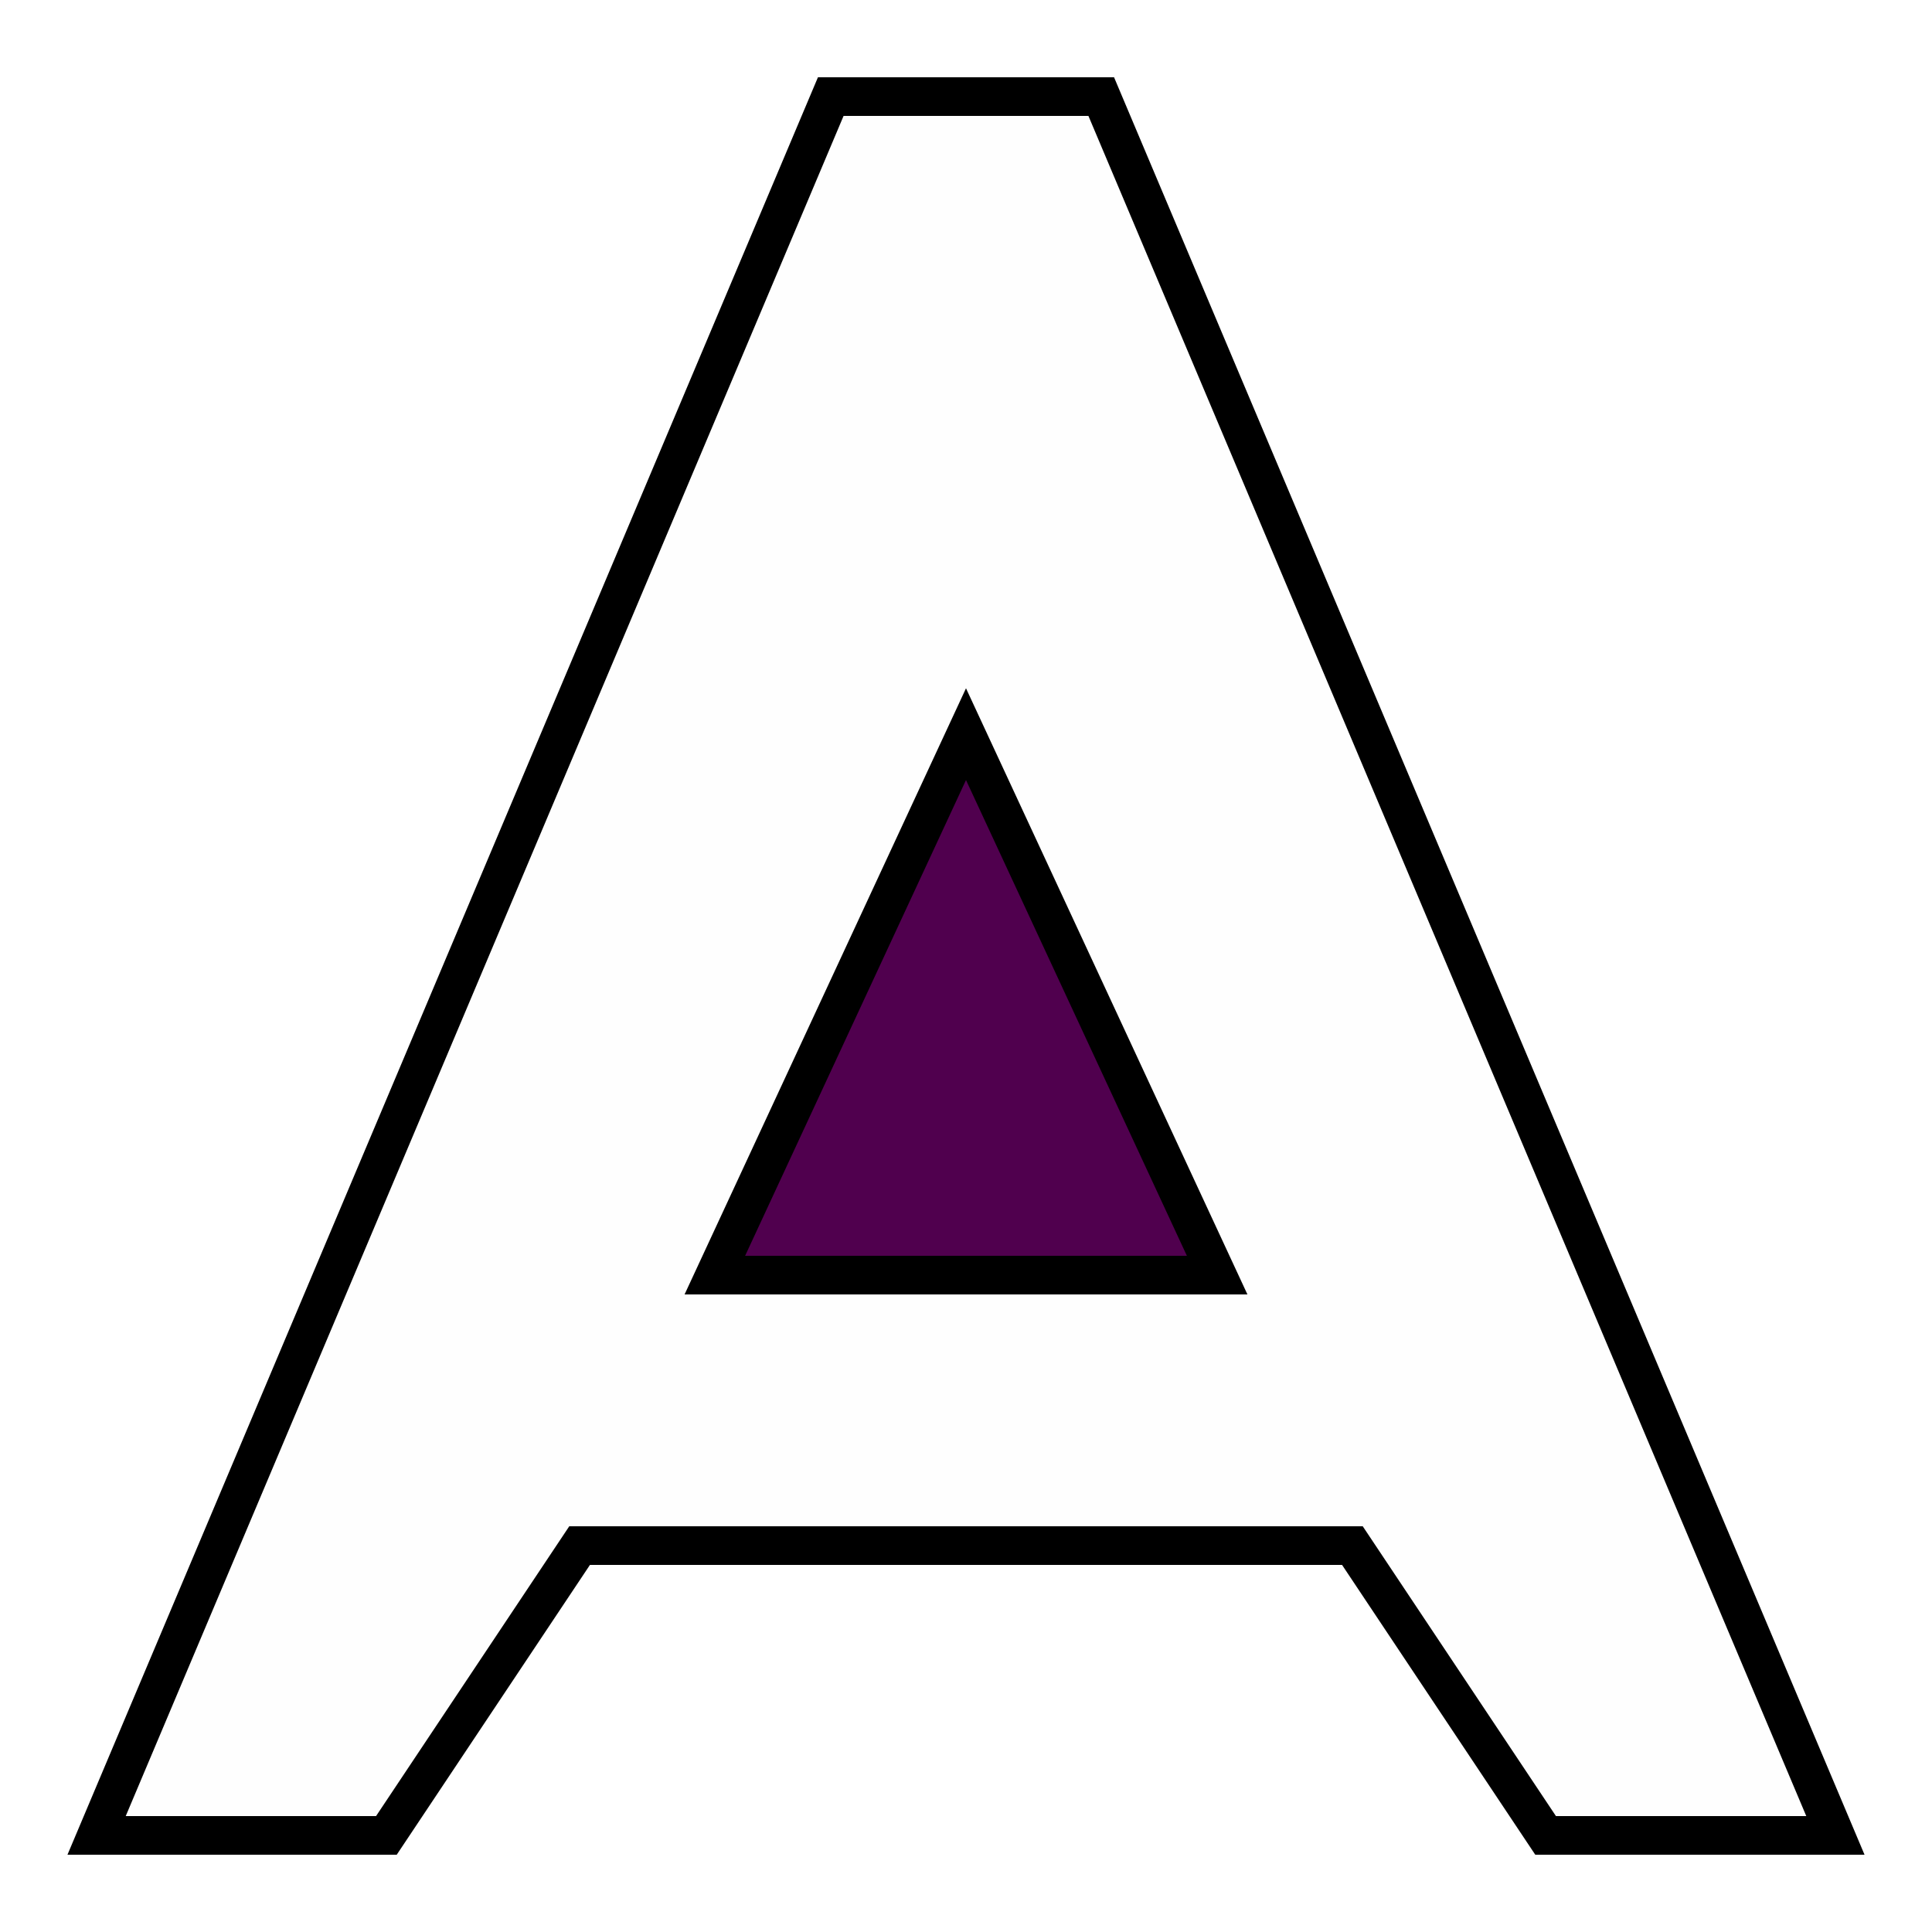
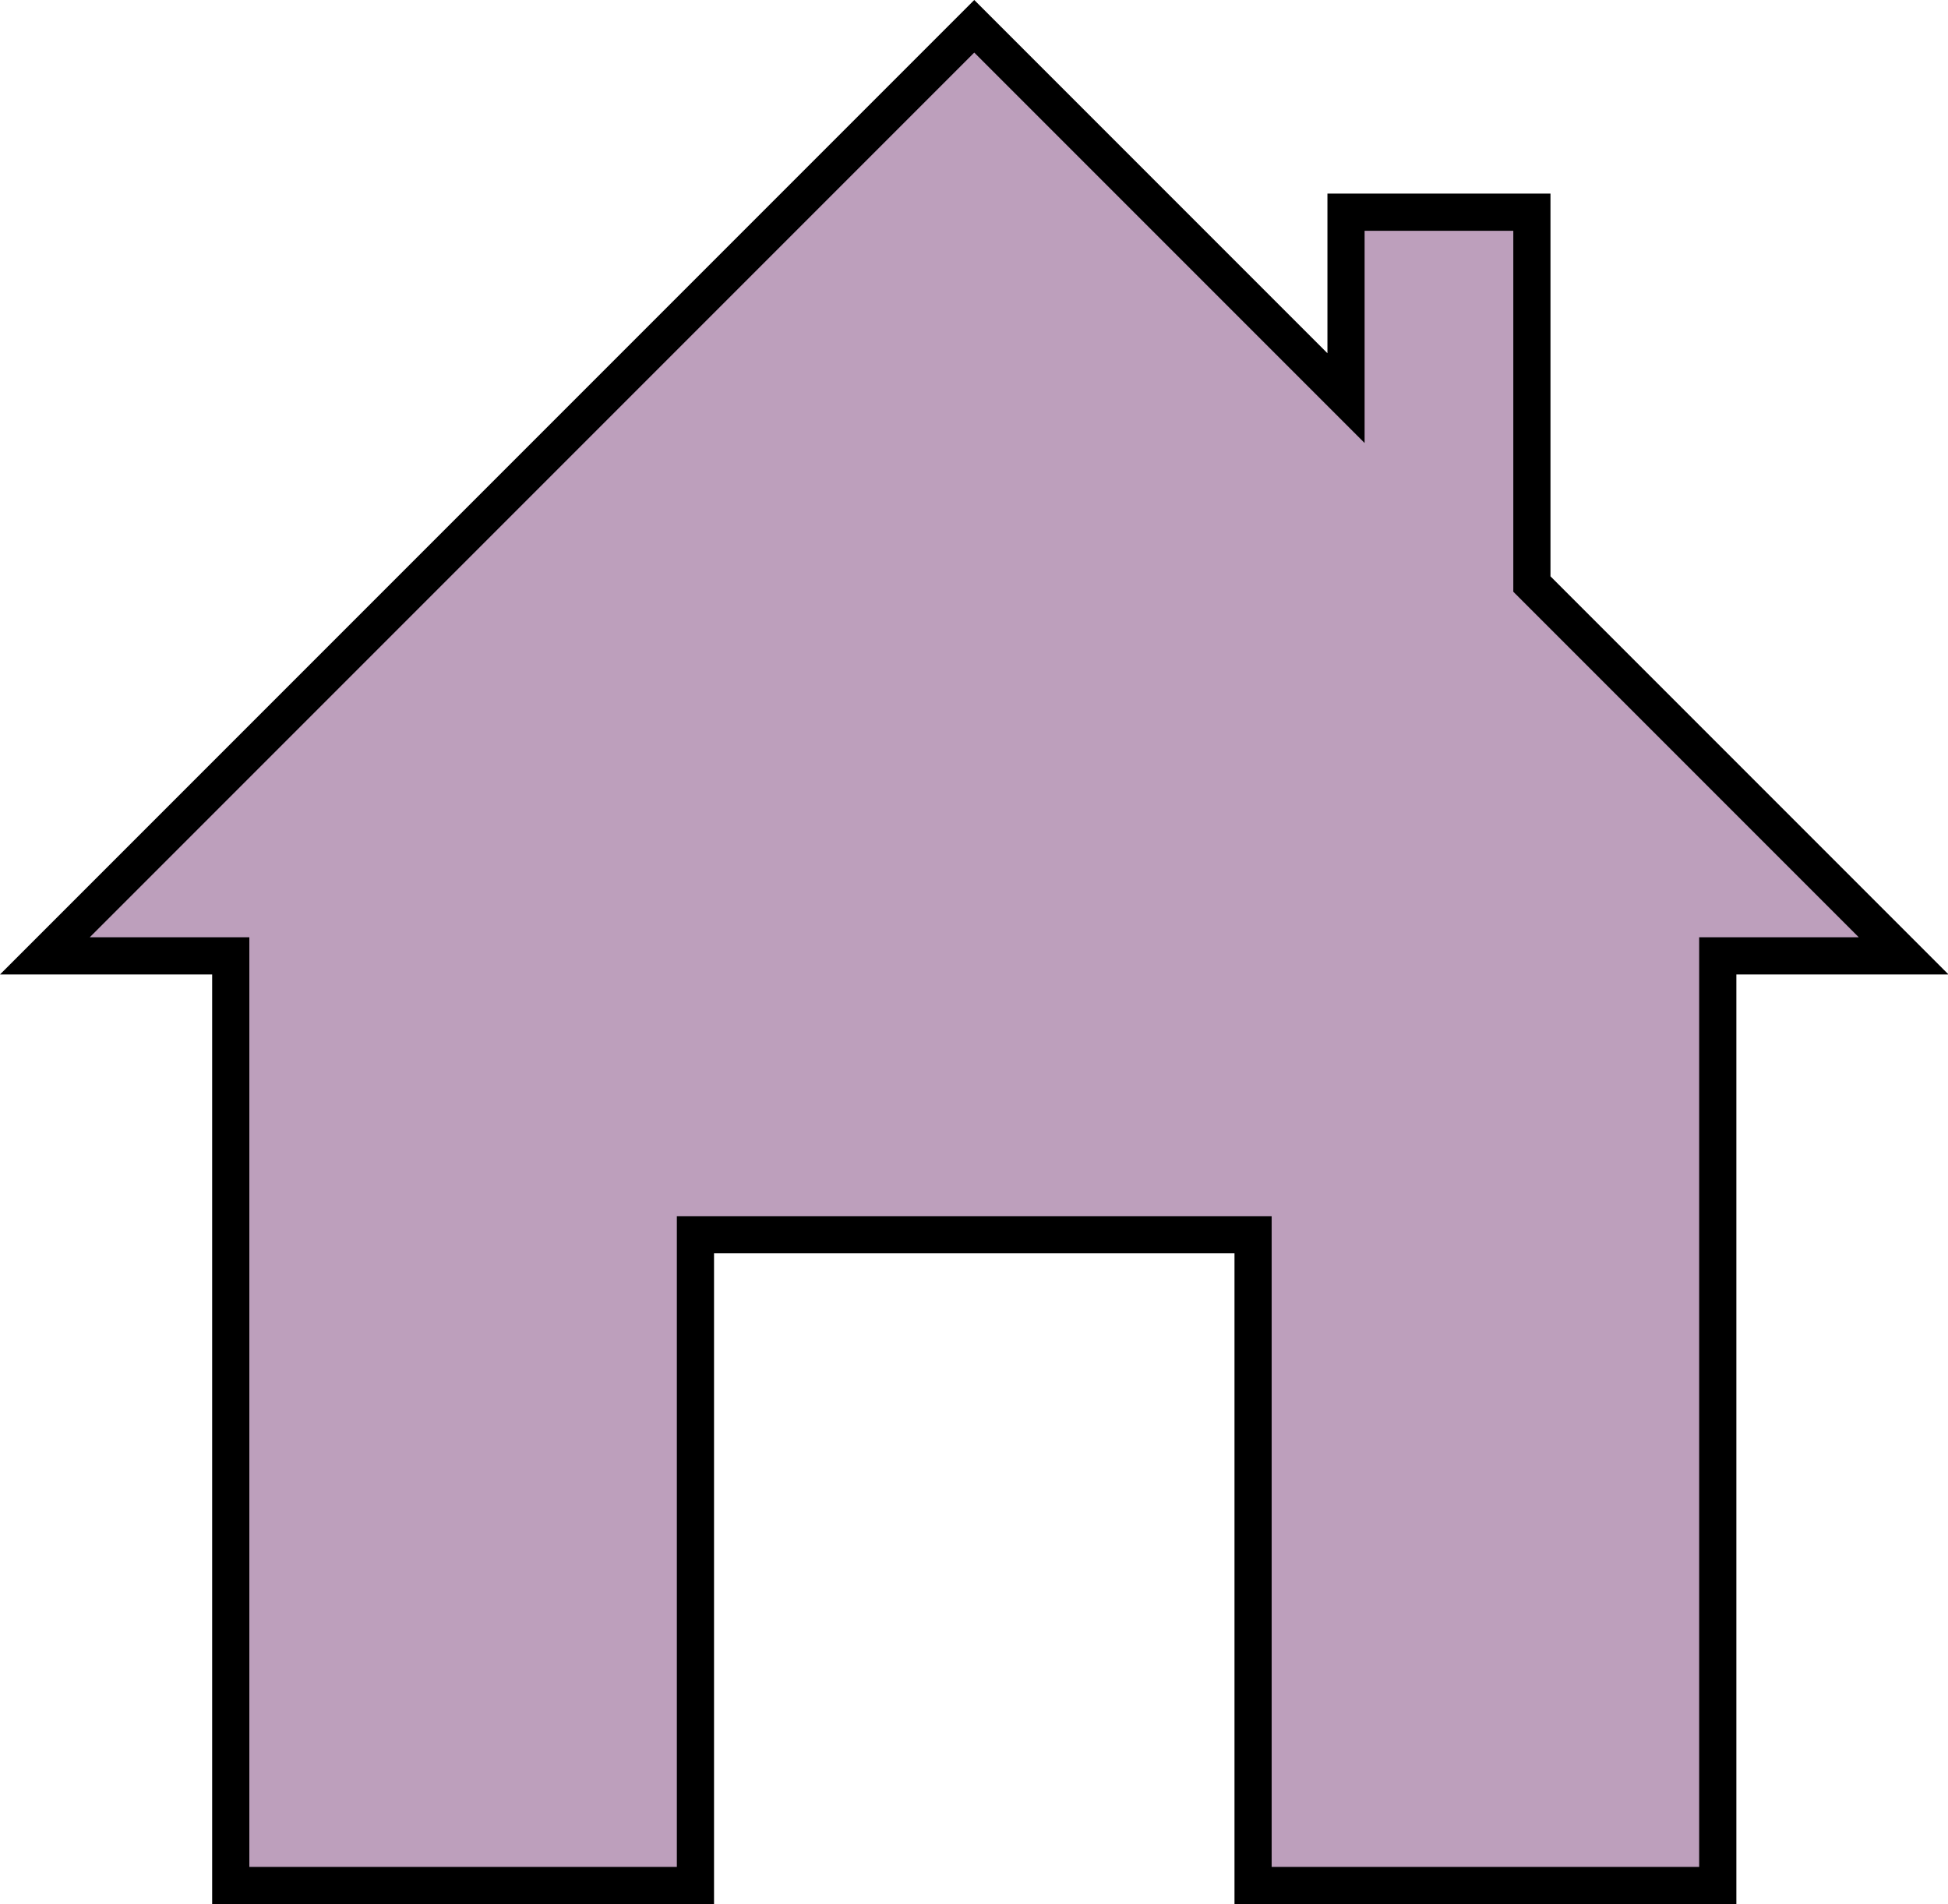
- <svg xmlns="http://www.w3.org/2000/svg" id="attemptIcon" width="100%" height="100%" viewBox="0 0 100 100">
-   <path d="M 43,5L 57,5L 95,95L 80,95L 70,80L 30,80L 20,95L 5,95L 43,5 Z " fill="#FEFEFE" stroke="Black" stroke-width="2" id="path212" />
-   <path d="M 50,38 L 63,66 L 37,66 L 50,38 Z " fill="#50004E" stroke="Black" stroke-width="2" id="path214" />
+ <svg xmlns="http://www.w3.org/2000/svg" id="admissionIcon" viewBox="0 0 104.8 102.4">
+   <path d="m92.414 51.414v50h-25v-35h-30v35h-25v-50h-10l50-50 20 20v-10h10v20l20 20z" fill="#50004E60" stroke="Black" stroke-width="2" id="path" />
</svg>
